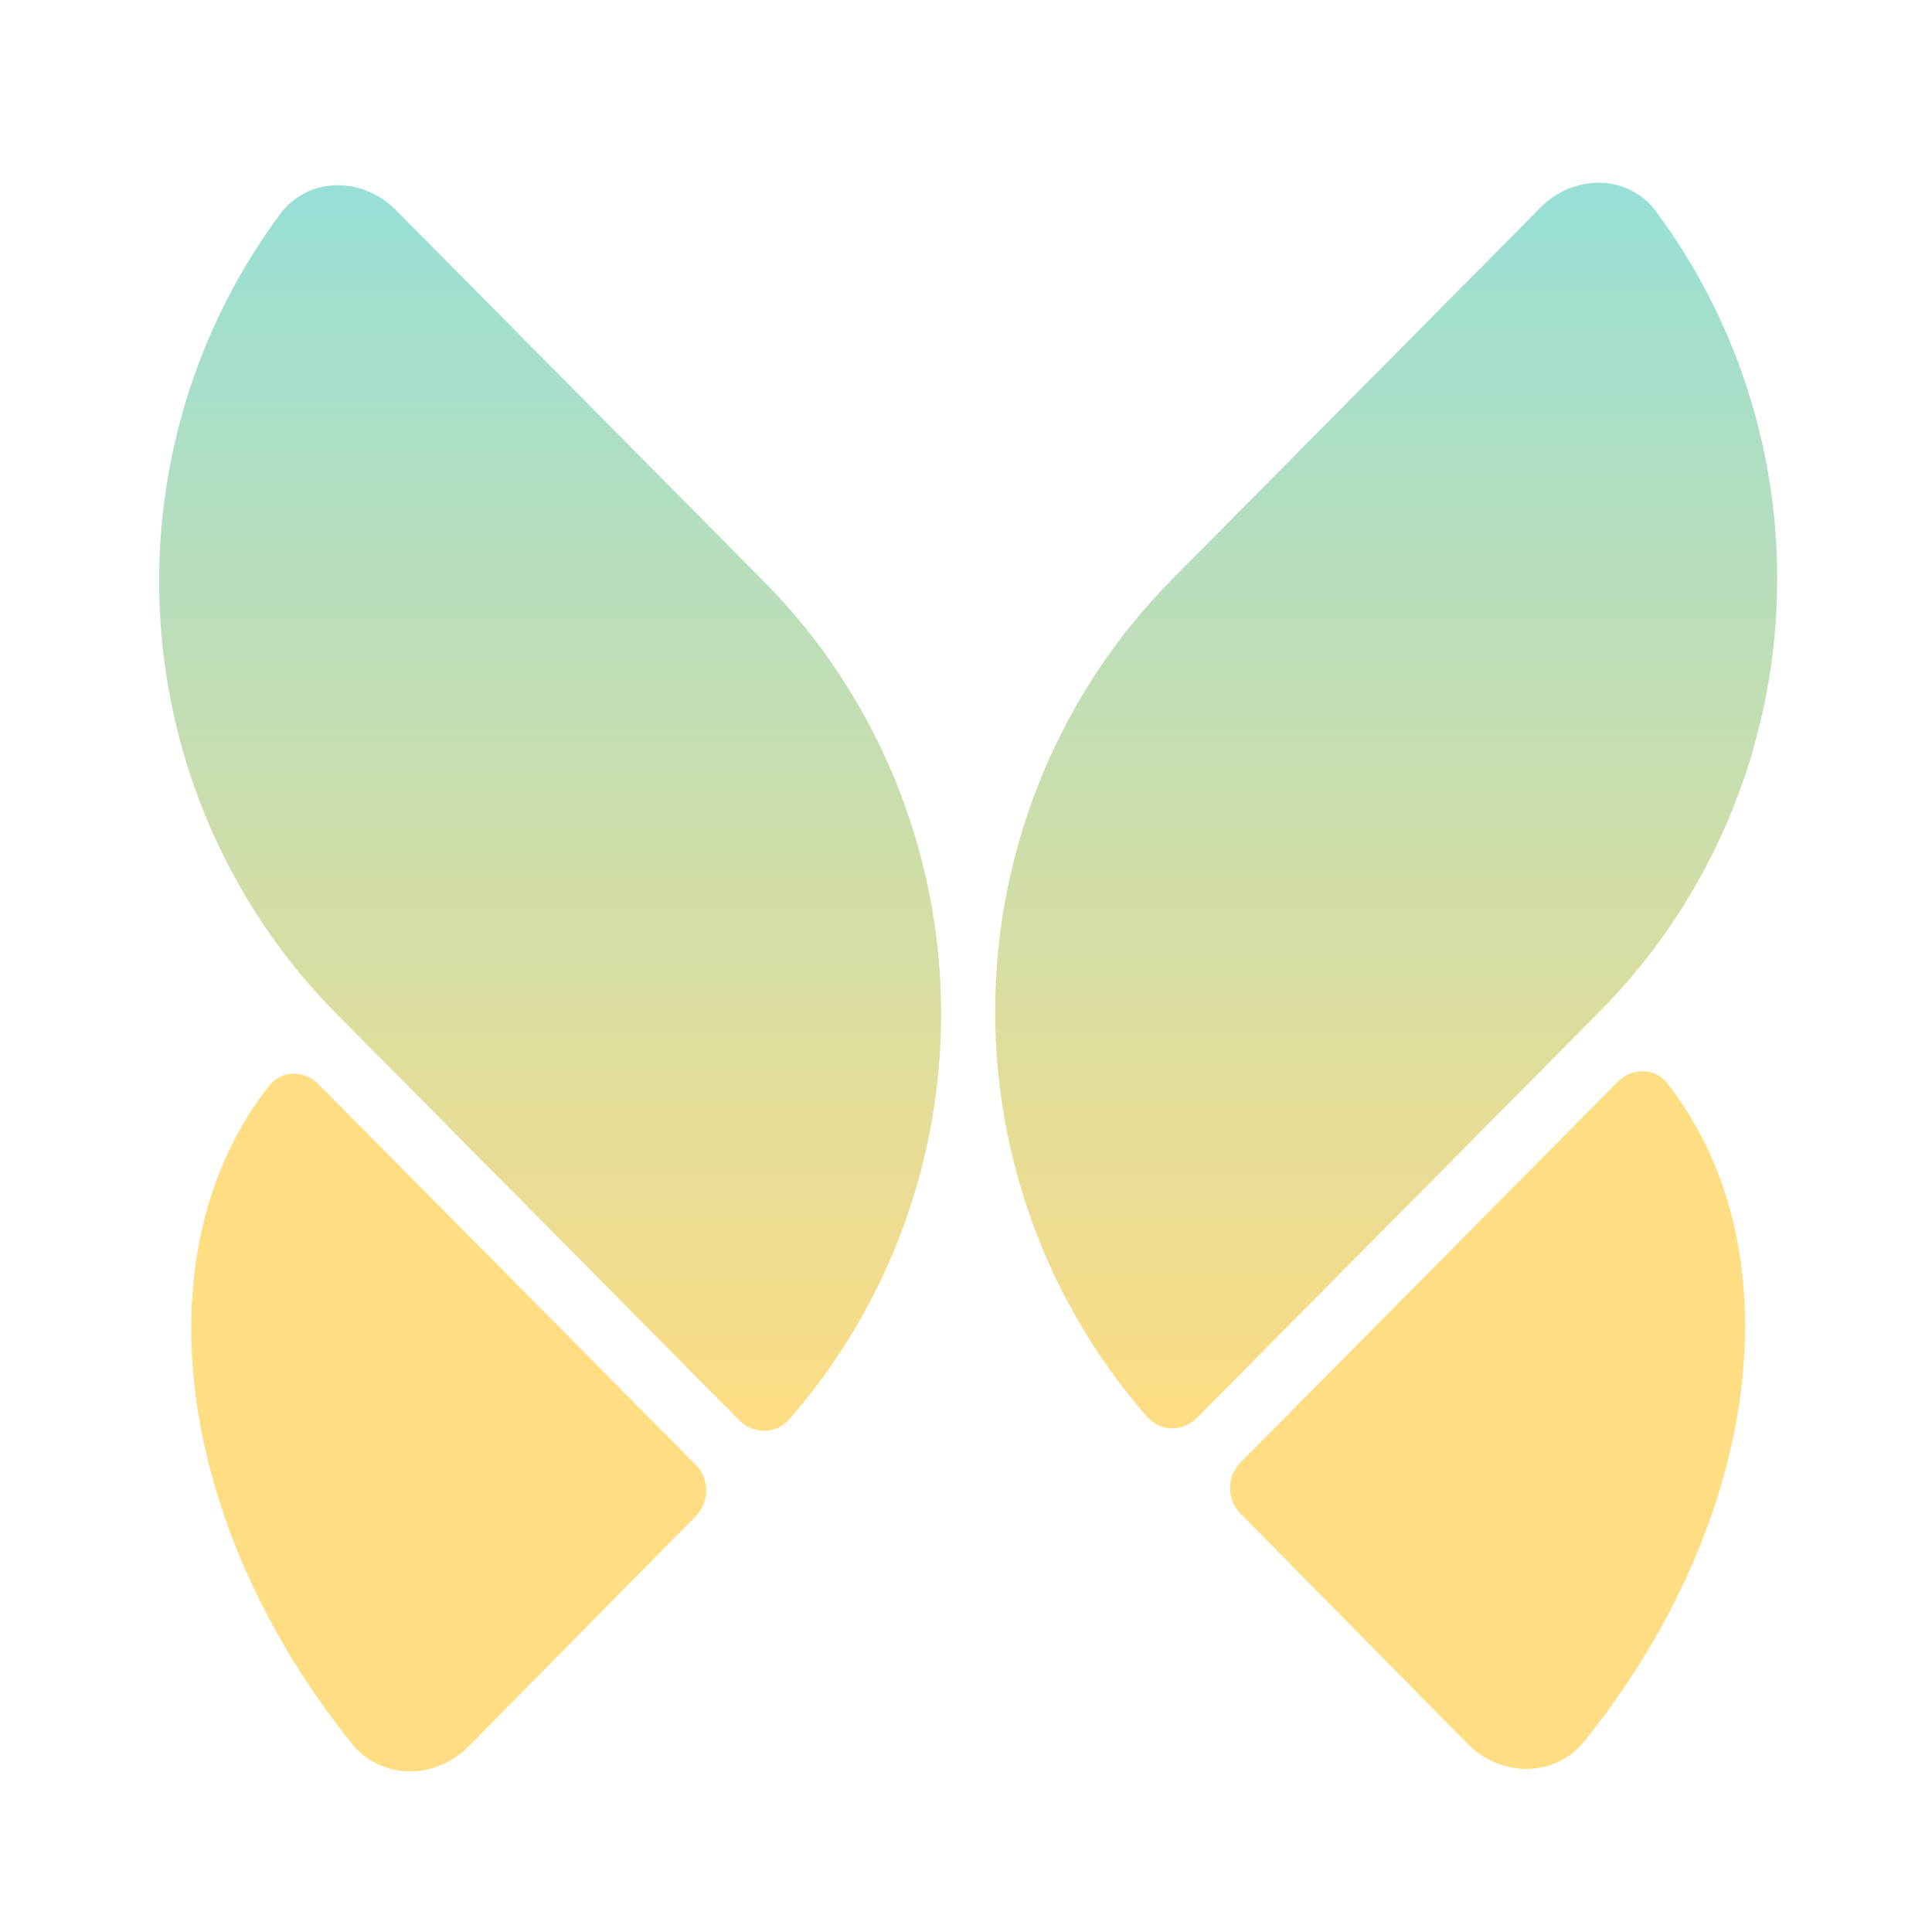
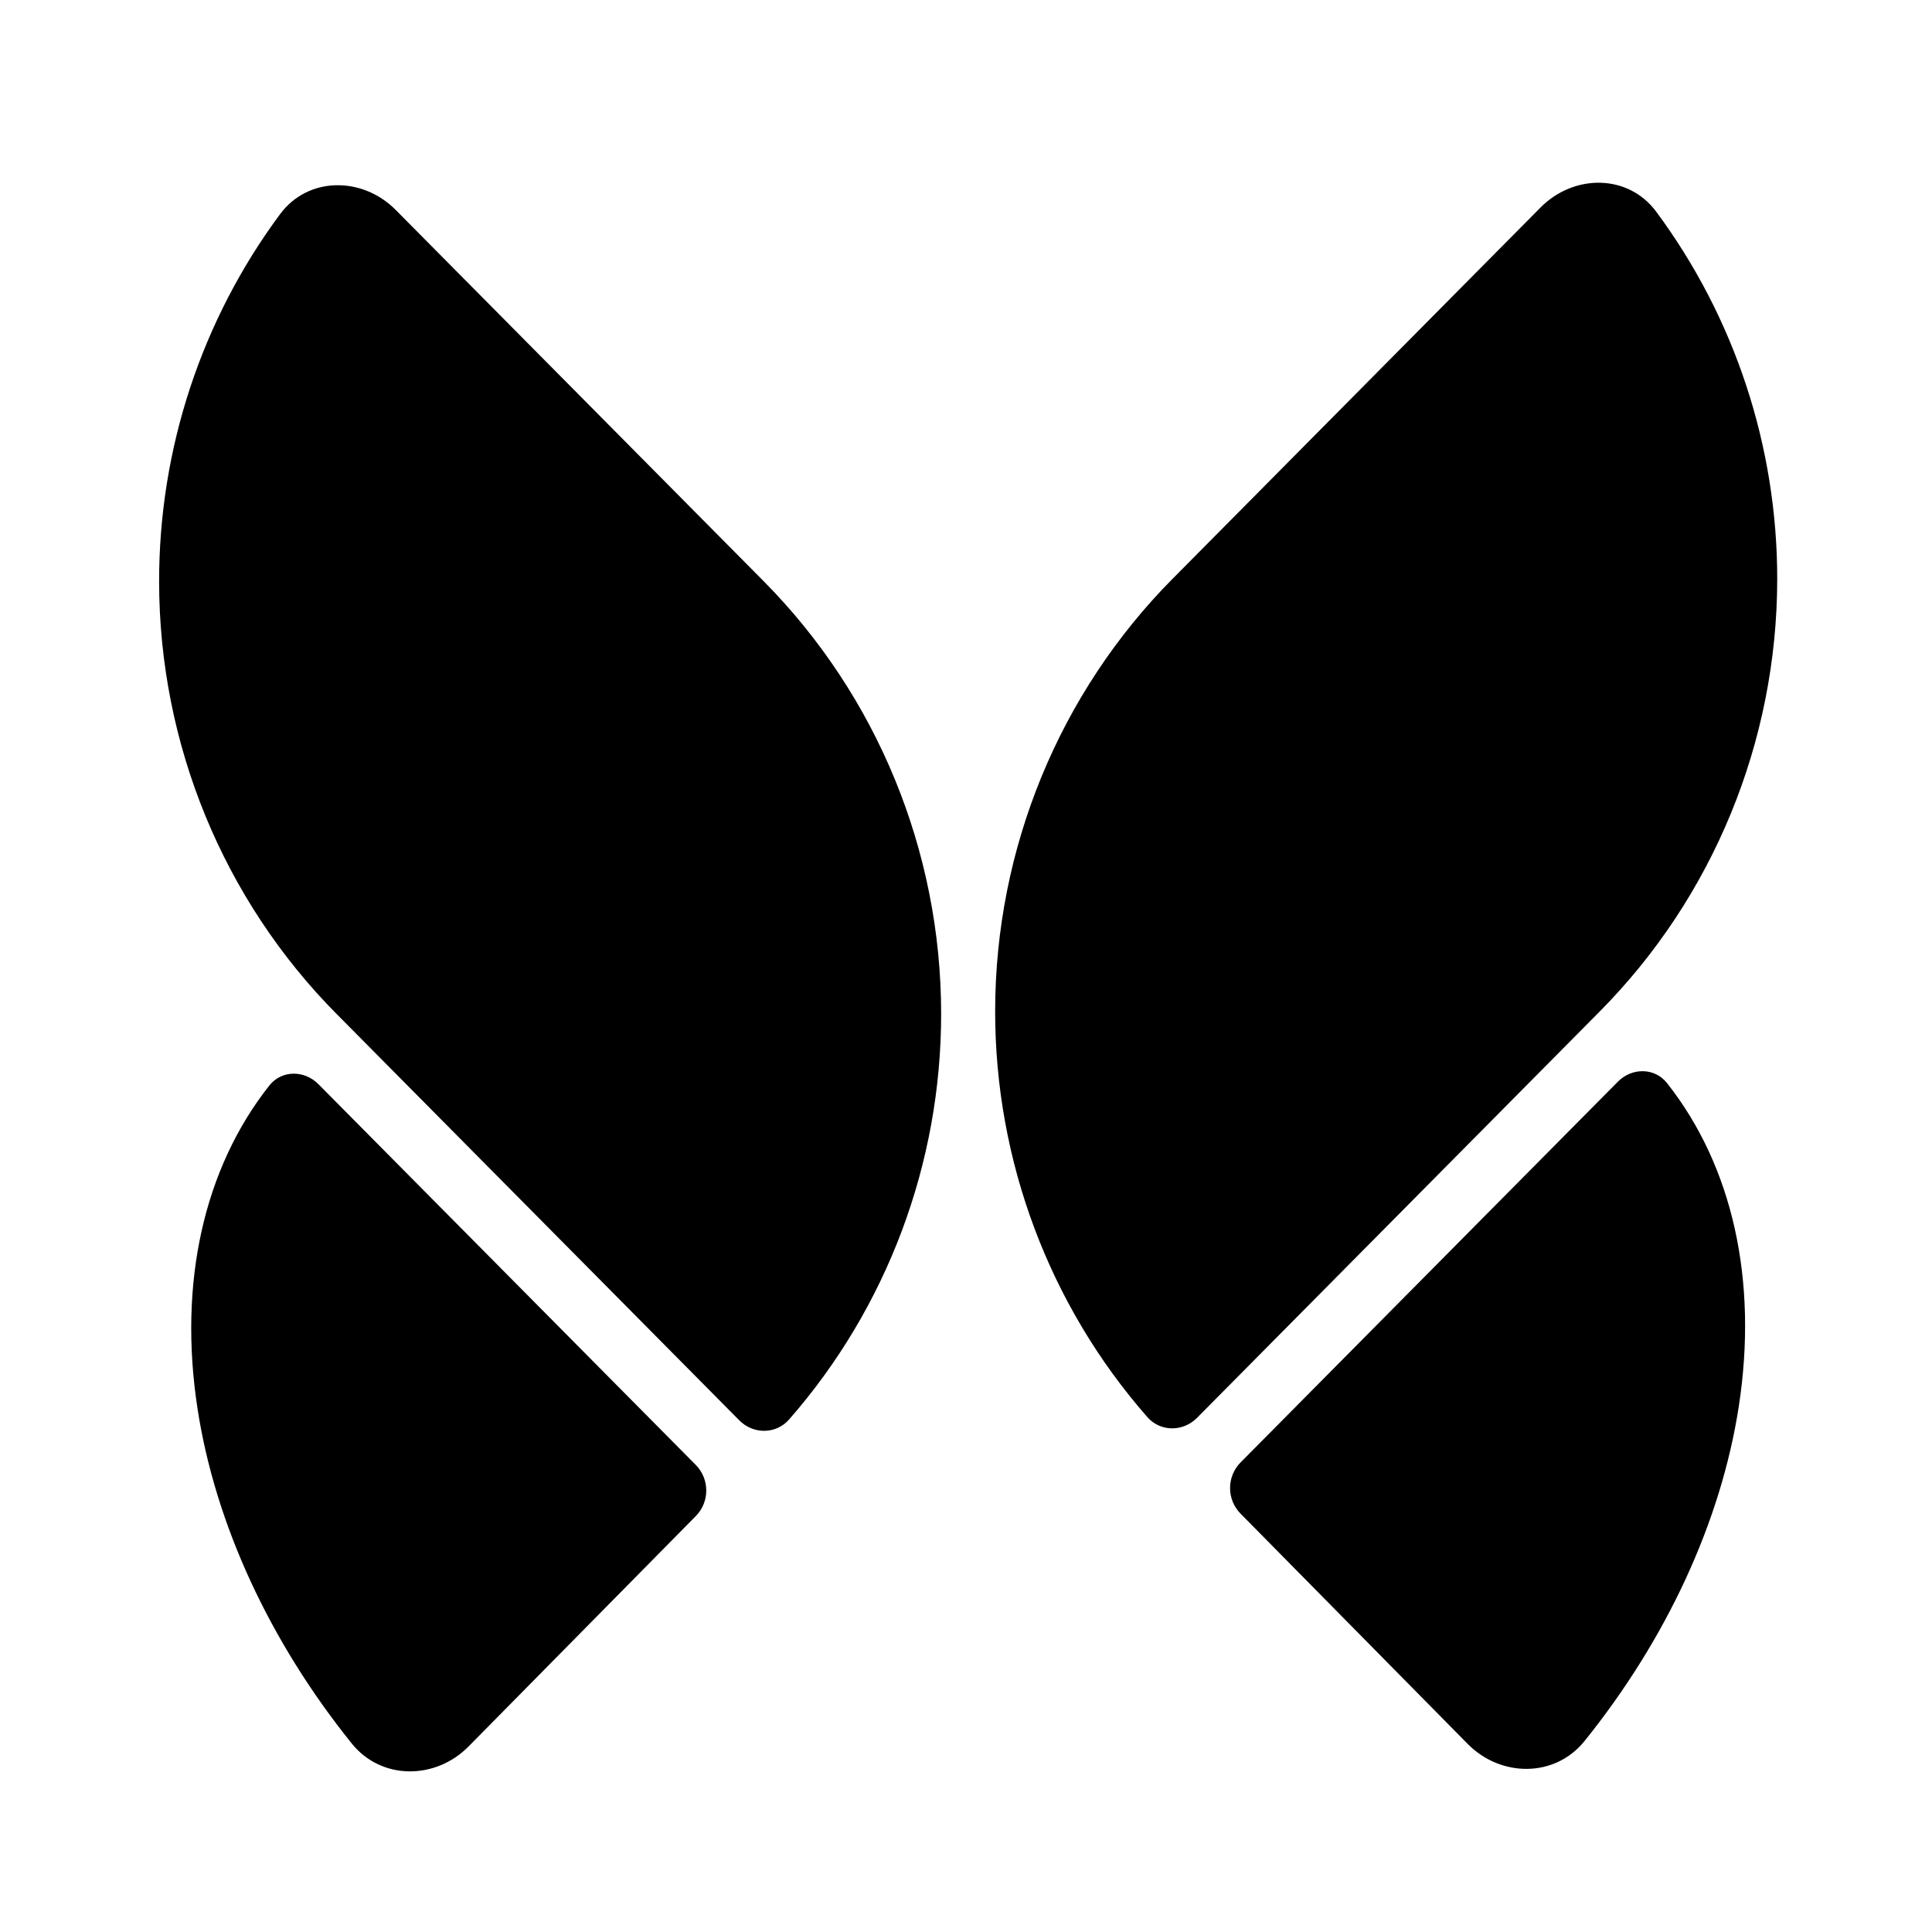
<svg xmlns="http://www.w3.org/2000/svg" viewBox="0 0 450 450">
  <defs>
    <linearGradient id="paint0_linear_48_446" x1="-0.03" x2="-0.03" y1="0" y2="1.01">
-       <stop stop-color="#98DFD6" />
-       <stop offset="1" stop-color="#FFDD83" />
+       <stop stop-color="currentColor" />
+       <stop offset="1" stop-color="currentColor" />
    </linearGradient>
    <linearGradient id="paint1_linear_48_446" x1="1.03" x2="1.03" y1="0" y2="1.01">
-       <stop stop-color="#98DFD6" />
-       <stop offset="1" stop-color="#FFDD83" />
+       <stop stop-color="currentColor" />
+       <stop offset="1" stop-color="currentColor" />
    </linearGradient>
    <linearGradient id="paint2_linear_48_446" x1="-0.51" x2="-0.51" y1="-0.02" y2="1">
-       <stop stop-color="#FFDD83" />
-       <stop offset="1" stop-color="#FFDD83" />
+       <stop stop-color="currentColor" />
+       <stop offset="1" stop-color="currentColor" />
    </linearGradient>
    <linearGradient id="paint3_linear_48_446" x1="1.51" x2="1.51" y1="-0.02" y2="1">
-       <stop stop-color="#FFDD83" />
-       <stop offset="1" stop-color="#FFDD83" />
+       <stop stop-color="currentColor" />
+       <stop offset="1" stop-color="currentColor" />
    </linearGradient>
  </defs>
  <path d="m413.95,134.96c-0.05,37.77 -14.92,73.98 -41.36,100.65l0,0l-93.79,94.64c-3.25,3.28 -8.53,3.29 -11.57,-0.19c-22.81,-26.02 -35.48,-59.67 -35.44,-94.63c0.05,-37.77 14.92,-73.98 41.36,-100.66l0,0.01l85.69,-86.47c7.72,-7.79 20.36,-7.85 26.91,0.98c18.23,24.56 28.23,54.6 28.2,85.67z" fill="url(#paint0_linear_48_446)" />
  <path d="m78.41,236.19c-26.43,-26.68 -41.31,-62.89 -41.35,-100.66c-0.04,-31.07 9.96,-61.1 28.19,-85.67c6.55,-8.82 19.19,-8.76 26.91,-0.97l85.69,86.46l0,0c26.44,26.68 41.32,62.89 41.36,100.66c0.04,34.96 -12.63,68.61 -35.43,94.63c-3.05,3.47 -8.33,3.47 -11.58,0.19l-93.78,-94.64l-0.01,0z" fill="url(#paint1_linear_48_446)" />
  <path d="m369.06,405.53c-6.89,8.56 -19.49,8.48 -27.2,0.67l-52.92,-53.65c-3.25,-3.3 -3.24,-8.63 0.01,-11.92l87.9,-88.7c3.25,-3.28 8.55,-3.3 11.42,0.33c15.26,19.3 21.26,45.98 16.72,75.36c-4.15,26.88 -16.85,54.21 -35.93,77.91z" fill="url(#paint2_linear_48_446)" />
  <path d="m109.14,406.78c-7.7,7.81 -20.3,7.89 -27.2,-0.67c-19.07,-23.7 -31.77,-51.03 -35.92,-77.92c-4.54,-29.37 1.46,-56.05 16.72,-75.36c2.86,-3.62 8.16,-3.6 11.41,-0.32l87.91,88.7c3.25,3.28 3.26,8.62 0.01,11.91l-52.93,53.66z" fill="url(#paint3_linear_48_446)" />
</svg>
